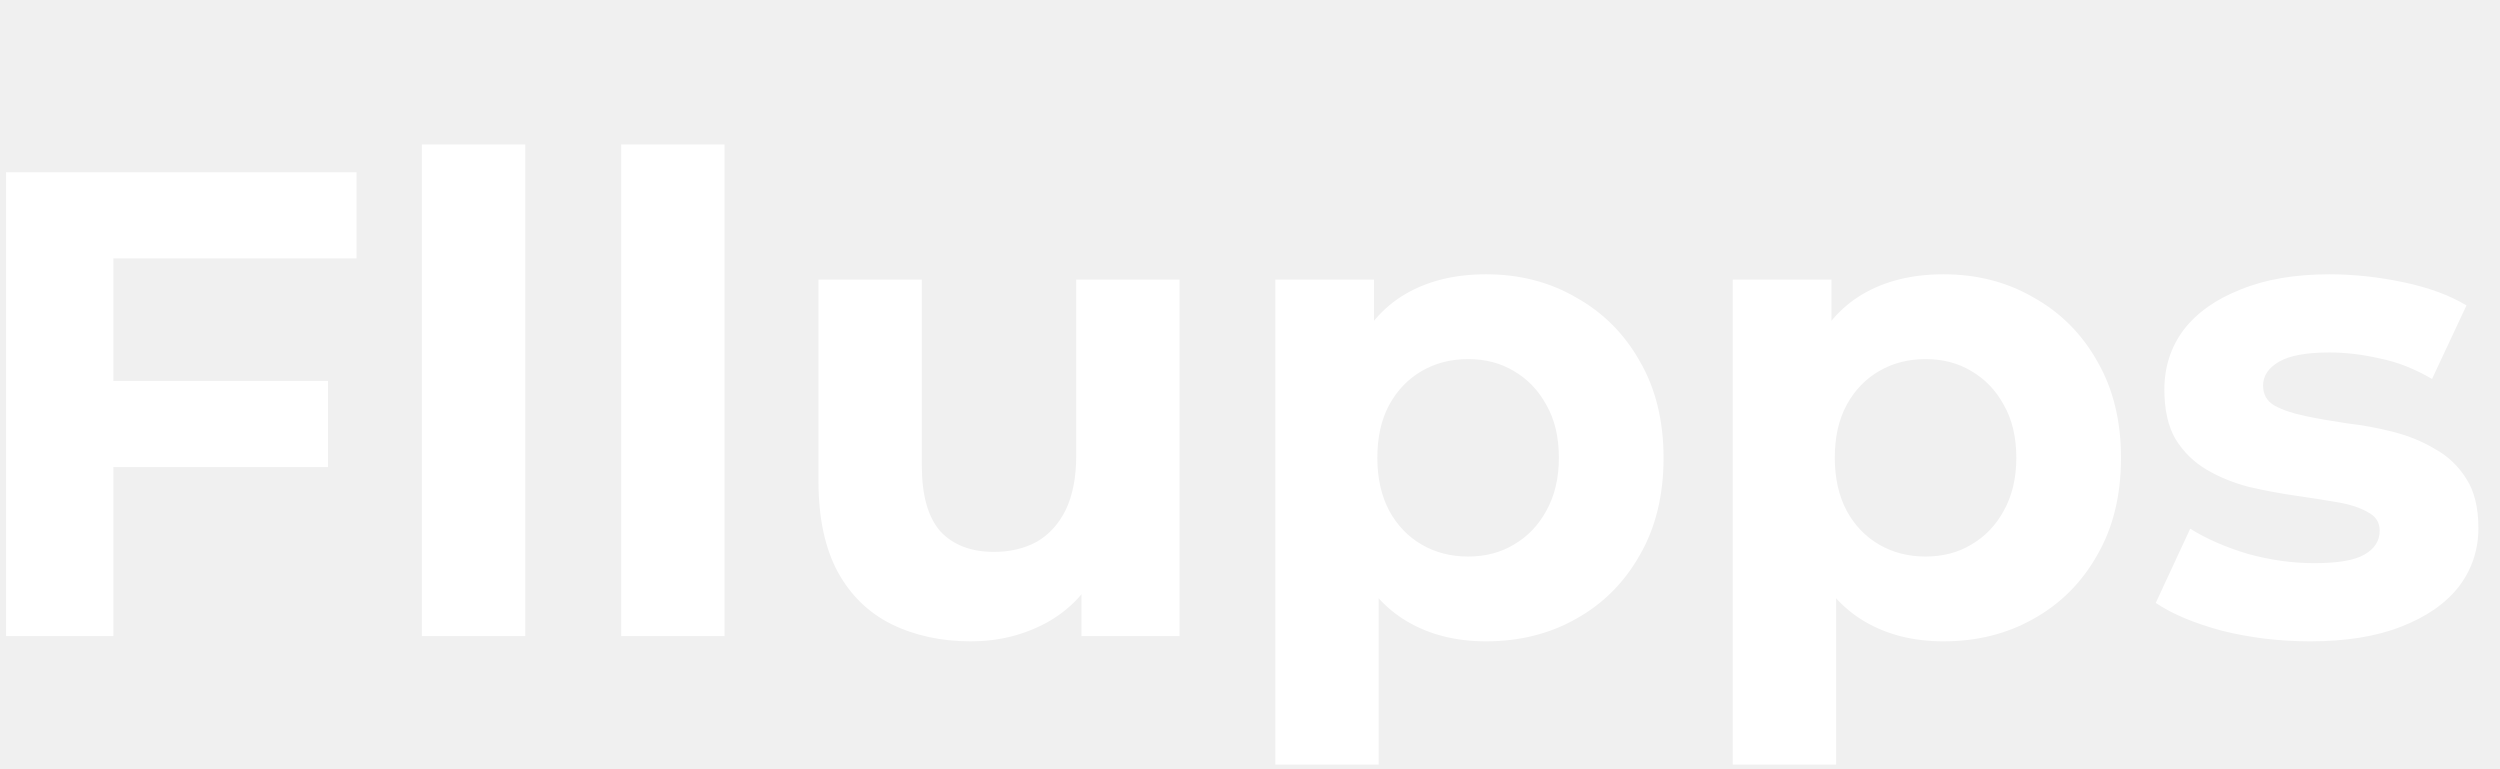
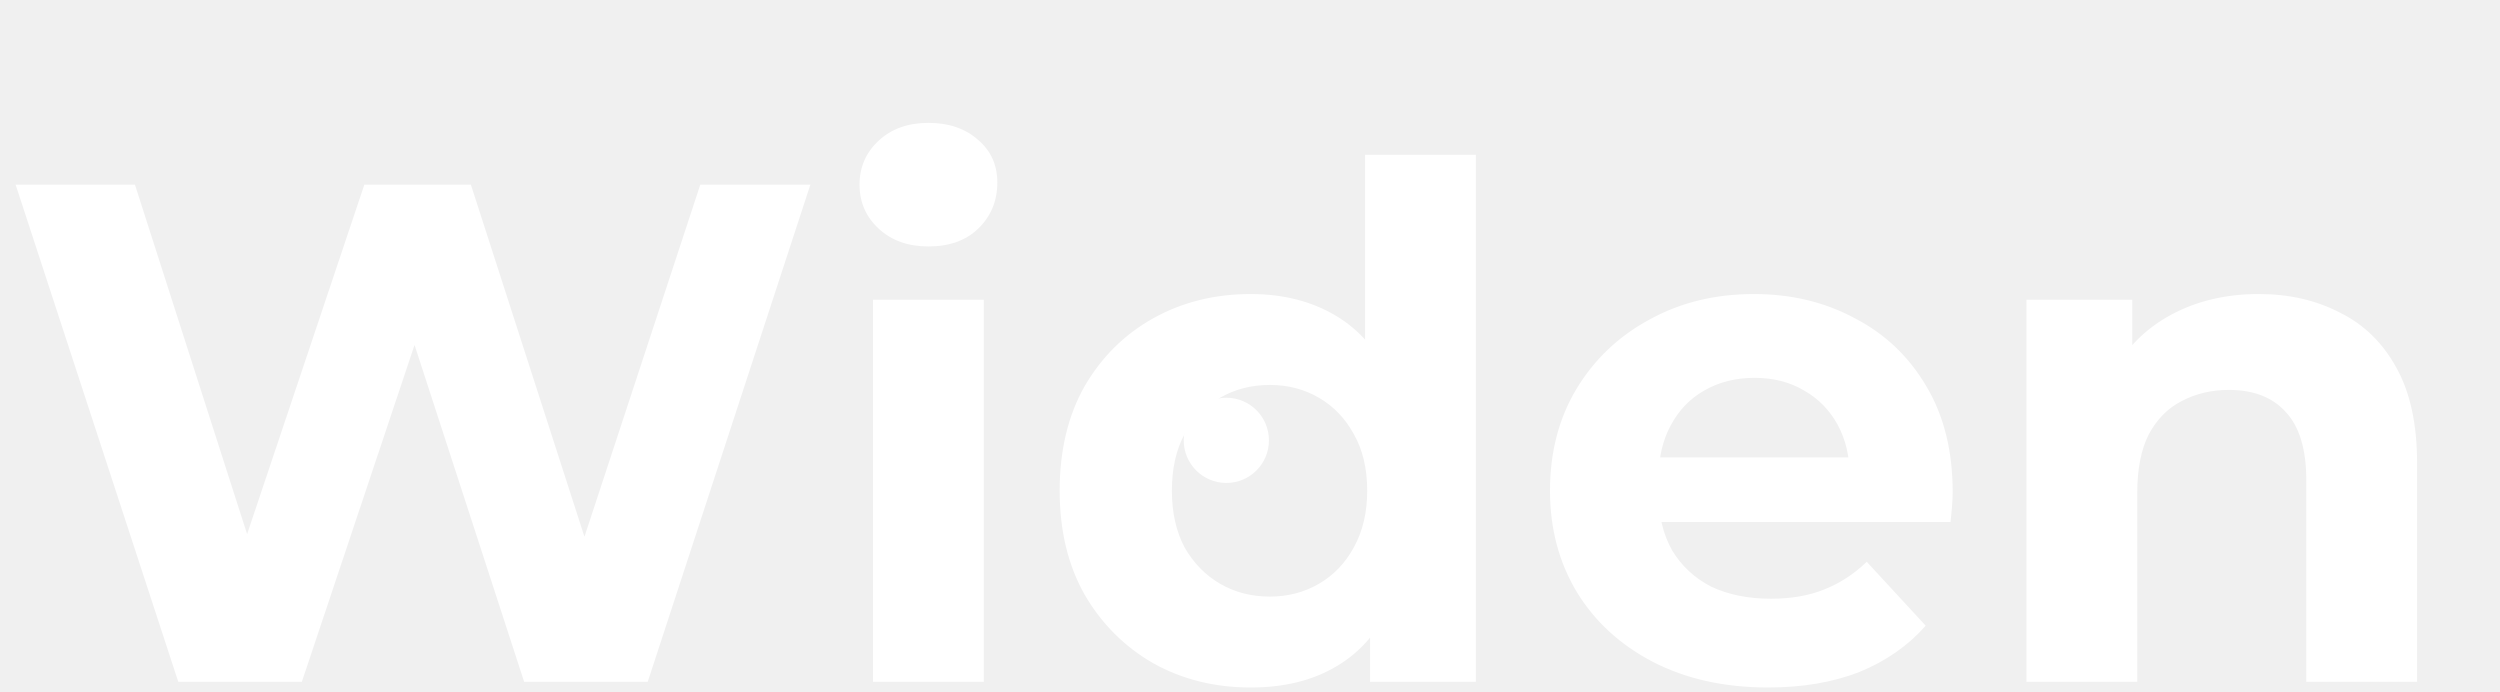
- <svg xmlns="http://www.w3.org/2000/svg" width="283" height="87" viewBox="0 0 283 87" fill="none">
-   <path d="M11.934 43.125H37.133V52.875H11.934V43.125ZM12.834 72H0.683V19.5H40.358V29.25H12.834V72ZM47.759 72V16.35H59.459V72H47.759ZM70.317 72V16.35H82.017V72H70.317ZM109.901 72.6C106.551 72.6 103.551 71.95 100.901 70.65C98.301 69.35 96.276 67.375 94.826 64.725C93.376 62.025 92.651 58.6 92.651 54.45V31.65H104.351V52.725C104.351 56.075 105.051 58.55 106.451 60.15C107.901 61.7 109.926 62.475 112.526 62.475C114.326 62.475 115.926 62.1 117.326 61.35C118.726 60.55 119.826 59.35 120.626 57.75C121.426 56.1 121.826 54.05 121.826 51.6V31.65H133.526V72H122.426V60.9L124.451 64.125C123.101 66.925 121.101 69.05 118.451 70.5C115.851 71.9 113.001 72.6 109.901 72.6ZM168.215 72.6C164.815 72.6 161.84 71.85 159.29 70.35C156.74 68.85 154.74 66.575 153.29 63.525C151.89 60.425 151.19 56.525 151.19 51.825C151.19 47.075 151.865 43.175 153.215 40.125C154.565 37.075 156.515 34.8 159.065 33.3C161.615 31.8 164.665 31.05 168.215 31.05C172.015 31.05 175.415 31.925 178.415 33.675C181.465 35.375 183.865 37.775 185.615 40.875C187.415 43.975 188.315 47.625 188.315 51.825C188.315 56.075 187.415 59.75 185.615 62.85C183.865 65.95 181.465 68.35 178.415 70.05C175.415 71.75 172.015 72.6 168.215 72.6ZM144.365 86.55V31.65H155.54V39.9L155.315 51.9L156.065 63.825V86.55H144.365ZM166.19 63C168.14 63 169.865 62.55 171.365 61.65C172.915 60.75 174.14 59.475 175.04 57.825C175.99 56.125 176.465 54.125 176.465 51.825C176.465 49.475 175.99 47.475 175.04 45.825C174.14 44.175 172.915 42.9 171.365 42C169.865 41.1 168.14 40.65 166.19 40.65C164.24 40.65 162.49 41.1 160.94 42C159.39 42.9 158.165 44.175 157.265 45.825C156.365 47.475 155.915 49.475 155.915 51.825C155.915 54.125 156.365 56.125 157.265 57.825C158.165 59.475 159.39 60.75 160.94 61.65C162.49 62.55 164.24 63 166.19 63ZM219.998 72.6C216.598 72.6 213.623 71.85 211.073 70.35C208.523 68.85 206.523 66.575 205.073 63.525C203.673 60.425 202.973 56.525 202.973 51.825C202.973 47.075 203.648 43.175 204.998 40.125C206.348 37.075 208.298 34.8 210.848 33.3C213.398 31.8 216.448 31.05 219.998 31.05C223.798 31.05 227.198 31.925 230.198 33.675C233.248 35.375 235.648 37.775 237.398 40.875C239.198 43.975 240.098 47.625 240.098 51.825C240.098 56.075 239.198 59.75 237.398 62.85C235.648 65.95 233.248 68.35 230.198 70.05C227.198 71.75 223.798 72.6 219.998 72.6ZM196.148 86.55V31.65H207.323V39.9L207.098 51.9L207.848 63.825V86.55H196.148ZM217.973 63C219.923 63 221.648 62.55 223.148 61.65C224.698 60.75 225.923 59.475 226.823 57.825C227.773 56.125 228.248 54.125 228.248 51.825C228.248 49.475 227.773 47.475 226.823 45.825C225.923 44.175 224.698 42.9 223.148 42C221.648 41.1 219.923 40.65 217.973 40.65C216.023 40.65 214.273 41.1 212.723 42C211.173 42.9 209.948 44.175 209.048 45.825C208.148 47.475 207.698 49.475 207.698 51.825C207.698 54.125 208.148 56.125 209.048 57.825C209.948 59.475 211.173 60.75 212.723 61.65C214.273 62.55 216.023 63 217.973 63ZM261.505 72.6C258.055 72.6 254.73 72.2 251.53 71.4C248.38 70.55 245.88 69.5 244.03 68.25L247.93 59.85C249.78 61 251.955 61.95 254.455 62.7C257.005 63.4 259.505 63.75 261.955 63.75C264.655 63.75 266.555 63.425 267.655 62.775C268.805 62.125 269.38 61.225 269.38 60.075C269.38 59.125 268.93 58.425 268.03 57.975C267.18 57.475 266.03 57.1 264.58 56.85C263.13 56.6 261.53 56.35 259.78 56.1C258.08 55.85 256.355 55.525 254.605 55.125C252.855 54.675 251.255 54.025 249.805 53.175C248.355 52.325 247.18 51.175 246.28 49.725C245.43 48.275 245.005 46.4 245.005 44.1C245.005 41.55 245.73 39.3 247.18 37.35C248.68 35.4 250.83 33.875 253.63 32.775C256.43 31.625 259.78 31.05 263.68 31.05C266.43 31.05 269.23 31.35 272.08 31.95C274.93 32.55 277.305 33.425 279.205 34.575L275.305 42.9C273.355 41.75 271.38 40.975 269.38 40.575C267.43 40.125 265.53 39.9 263.68 39.9C261.08 39.9 259.18 40.25 257.98 40.95C256.78 41.65 256.18 42.55 256.18 43.65C256.18 44.65 256.605 45.4 257.455 45.9C258.355 46.4 259.53 46.8 260.98 47.1C262.43 47.4 264.005 47.675 265.705 47.925C267.455 48.125 269.205 48.45 270.955 48.9C272.705 49.35 274.28 50 275.68 50.85C277.13 51.65 278.305 52.775 279.205 54.225C280.105 55.625 280.555 57.475 280.555 59.775C280.555 62.275 279.805 64.5 278.305 66.45C276.805 68.35 274.63 69.85 271.78 70.95C268.98 72.05 265.555 72.6 261.505 72.6Z" fill="white" />
+ <svg xmlns="http://www.w3.org/2000/svg" width="264" height="73" viewBox="0 0 264 73" fill="none">
+   <path d="M18.825 72L1.65 19.5H14.25L29.175 66H22.875L38.475 19.5H49.725L64.725 66H58.65L73.95 19.5H85.575L68.4 72H55.35L42.075 31.2H45.525L31.875 72H18.825ZM92.192 72V31.65H103.892V72H92.192ZM98.042 26.025C95.892 26.025 94.142 25.4 92.792 24.15C91.442 22.9 90.767 21.35 90.767 19.5C90.767 17.65 91.442 16.1 92.792 14.85C94.142 13.6 95.892 12.975 98.042 12.975C100.192 12.975 101.942 13.575 103.292 14.775C104.642 15.925 105.317 17.425 105.317 19.275C105.317 21.225 104.642 22.85 103.292 24.15C101.992 25.4 100.242 26.025 98.042 26.025ZM132.076 72.6C128.276 72.6 124.851 71.75 121.801 70.05C118.751 68.3 116.326 65.875 114.526 62.775C112.776 59.675 111.901 56.025 111.901 51.825C111.901 47.575 112.776 43.9 114.526 40.8C116.326 37.7 118.751 35.3 121.801 33.6C124.851 31.9 128.276 31.05 132.076 31.05C135.476 31.05 138.451 31.8 141.001 33.3C143.551 34.8 145.526 37.075 146.926 40.125C148.326 43.175 149.026 47.075 149.026 51.825C149.026 56.525 148.351 60.425 147.001 63.525C145.651 66.575 143.701 68.85 141.151 70.35C138.651 71.85 135.626 72.6 132.076 72.6ZM134.101 63C136.001 63 137.726 62.55 139.276 61.65C140.826 60.75 142.051 59.475 142.951 57.825C143.901 56.125 144.376 54.125 144.376 51.825C144.376 49.475 143.901 47.475 142.951 45.825C142.051 44.175 140.826 42.9 139.276 42C137.726 41.1 136.001 40.65 134.101 40.65C132.151 40.65 130.401 41.1 128.851 42C127.301 42.9 126.051 44.175 125.101 45.825C124.201 47.475 123.751 49.475 123.751 51.825C123.751 54.125 124.201 56.125 125.101 57.825C126.051 59.475 127.301 60.75 128.851 61.65C130.401 62.55 132.151 63 134.101 63ZM144.676 72V63.75L144.901 51.75L144.151 39.825V16.35H155.851V72H144.676ZM186.704 72.6C182.104 72.6 178.054 71.7 174.554 69.9C171.104 68.1 168.429 65.65 166.529 62.55C164.629 59.4 163.679 55.825 163.679 51.825C163.679 47.775 164.604 44.2 166.454 41.1C168.354 37.95 170.929 35.5 174.179 33.75C177.429 31.95 181.104 31.05 185.204 31.05C189.154 31.05 192.704 31.9 195.854 33.6C199.054 35.25 201.579 37.65 203.429 40.8C205.279 43.9 206.204 47.625 206.204 51.975C206.204 52.425 206.179 52.95 206.129 53.55C206.079 54.1 206.029 54.625 205.979 55.125H173.204V48.3H199.829L195.329 50.325C195.329 48.225 194.904 46.4 194.054 44.85C193.204 43.3 192.029 42.1 190.529 41.25C189.029 40.35 187.279 39.9 185.279 39.9C183.279 39.9 181.504 40.35 179.954 41.25C178.454 42.1 177.279 43.325 176.429 44.925C175.579 46.475 175.154 48.325 175.154 50.475V52.275C175.154 54.475 175.629 56.425 176.579 58.125C177.579 59.775 178.954 61.05 180.704 61.95C182.504 62.8 184.604 63.225 187.004 63.225C189.154 63.225 191.029 62.9 192.629 62.25C194.279 61.6 195.779 60.625 197.129 59.325L203.354 66.075C201.504 68.175 199.179 69.8 196.379 70.95C193.579 72.05 190.354 72.6 186.704 72.6ZM238.519 31.05C241.719 31.05 244.569 31.7 247.069 33C249.619 34.25 251.619 36.2 253.069 38.85C254.519 41.45 255.244 44.8 255.244 48.9V72H243.544V50.7C243.544 47.45 242.819 45.05 241.369 43.5C239.969 41.95 237.969 41.175 235.369 41.175C233.519 41.175 231.844 41.575 230.344 42.375C228.894 43.125 227.744 44.3 226.894 45.9C226.094 47.5 225.694 49.55 225.694 52.05V72H213.994V31.65H225.169V42.825L223.069 39.45C224.519 36.75 226.594 34.675 229.294 33.225C231.994 31.775 235.069 31.05 238.519 31.05Z" fill="white" />
+   <circle cx="129.5" cy="46.5" r="4.5" fill="white" />
</svg>
